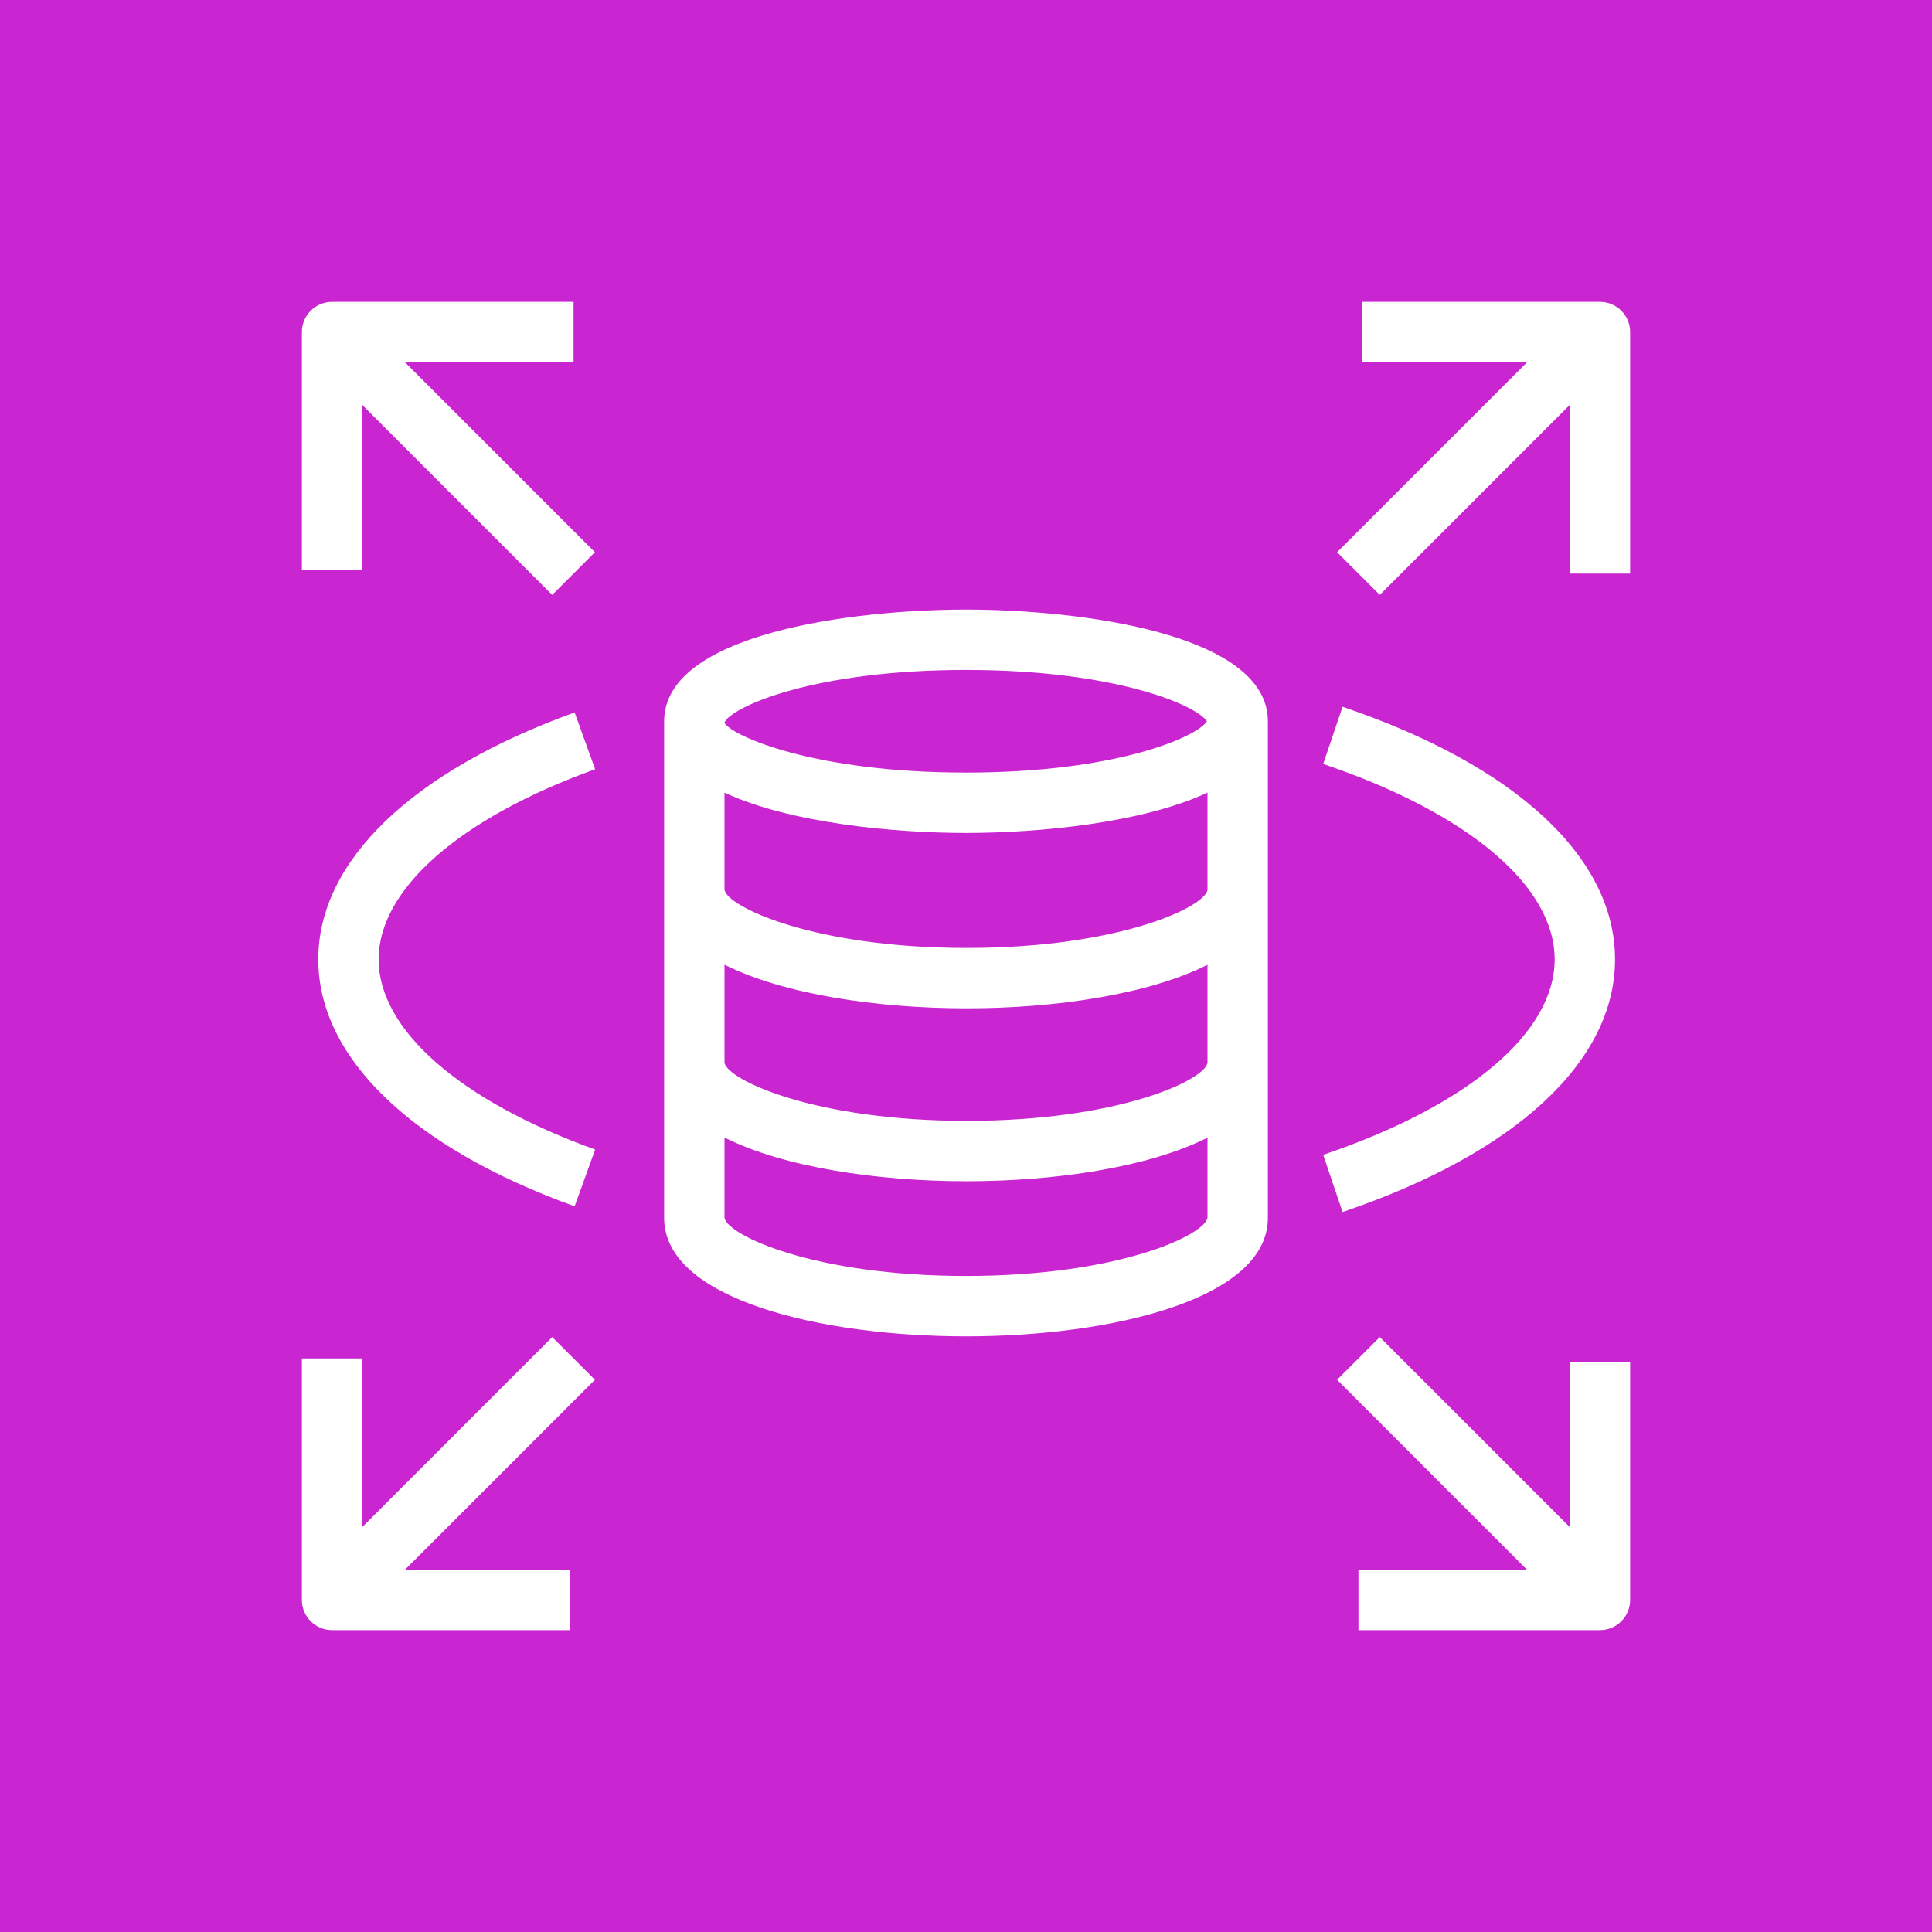
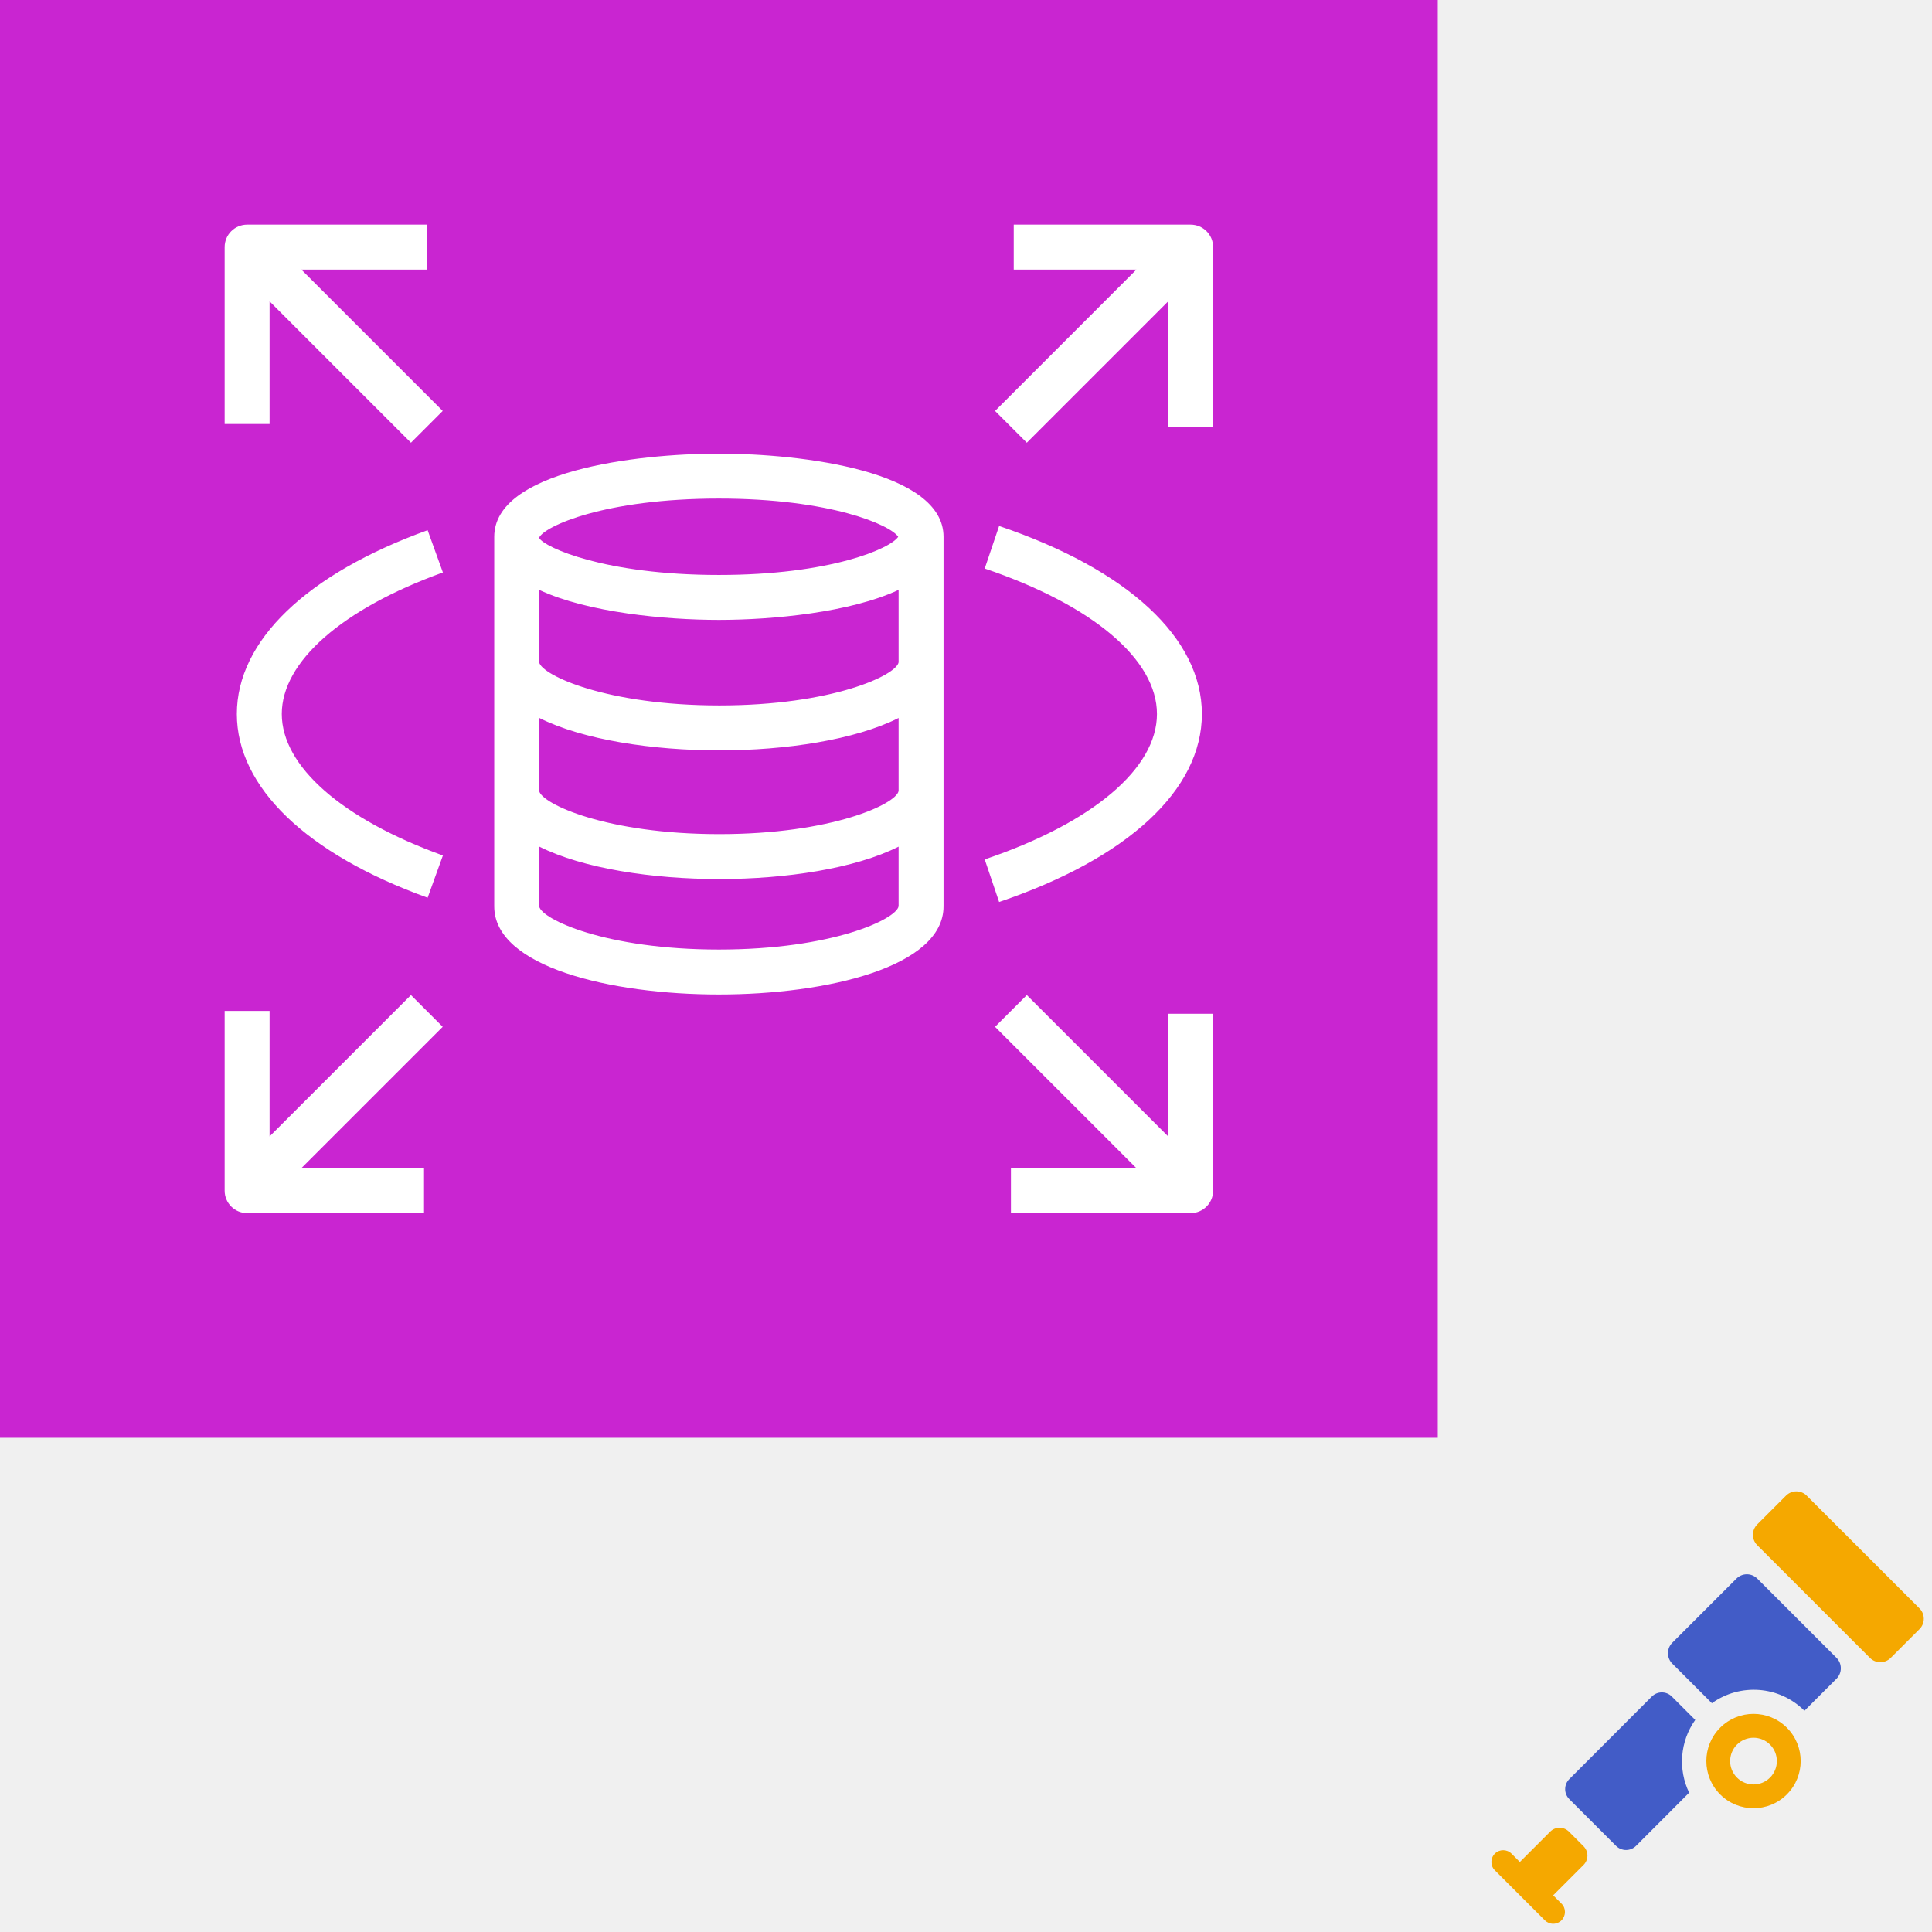
- <svg xmlns="http://www.w3.org/2000/svg" width="64px" height="64px" viewBox="0 0 64 64" version="1.1">
-   <g id="Icon-Architecture/48/Arch_Amazon-RDS_48" stroke="none" stroke-width="1" fill="none" fill-rule="evenodd">
-     <g id="Icon-Architecture-BG/48/Database" fill="#C925D1">
-       <rect id="Rectangle" x="0" y="0" width="64" height="64" />
+ <svg xmlns="http://www.w3.org/2000/svg" width="86px" height="86px" viewBox="0 0 86 86">
+   <svg width="64px" height="64px" viewBox="0 0 64 64" version="1.1">
+     <g id="Icon-Architecture/48/Arch_Amazon-RDS_48" stroke="none" stroke-width="1" fill="none" fill-rule="evenodd">
+       <g id="Icon-Architecture-BG/48/Database" fill="#C925D1">
+         <rect id="Rectangle" x="0" y="0" width="64" height="64" />
+       </g>
+       <path d="M54,11 L54,19 L52,19 L52,13.414 L45.707,19.707 L44.293,18.293 L50.586,12 L45.125,12 L45.125,10 L53,10 C53.553,10 54,10.448 54,11 L54,11 Z M12,18.875 L10,18.875 L10,11 C10,10.448 10.447,10 11,10 L19,10 L19,12 L13.414,12 L19.707,18.293 L18.293,19.707 L12,13.414 L12,18.875 Z M19.707,45.707 L13.414,52 L18.875,52 L18.875,54 L11,54 C10.447,54 10,53.552 10,53 L10,45 L12,45 L12,50.586 L18.293,44.293 L19.707,45.707 Z M51.5,31.781 C51.5,29.352 48.634,26.932 43.833,25.307 L44.474,23.413 C50.21,25.354 53.5,28.404 53.5,31.781 C53.5,35.158 50.21,38.208 44.474,40.15 L43.833,38.255 C48.634,36.631 51.5,34.21 51.5,31.781 L51.5,31.781 Z M12.543,31.781 C12.543,34.105 15.224,36.46 19.715,38.081 L19.035,39.961 C13.639,38.014 10.543,35.033 10.543,31.781 C10.543,28.53 13.639,25.548 19.035,23.601 L19.715,25.482 C15.224,27.103 12.543,29.458 12.543,31.781 L12.543,31.781 Z M52,45.125 L54,45.125 L54,53 C54,53.552 53.553,54 53,54 L45,54 L45,52 L50.586,52 L44.293,45.707 L45.707,44.293 L52,50.586 L52,45.125 Z M32.022,31.402 C26.999,31.402 24.126,30.059 24,29.483 L24,26.257 C26.159,27.266 29.609,27.593 32,27.593 C34.391,27.593 37.841,27.266 40,26.257 L40,29.483 C39.894,30.057 37.051,31.402 32.022,31.402 L32.022,31.402 Z M32.022,37.13 C26.999,37.13 24.126,35.786 24,35.21 L24,31.956 C25.953,32.937 29.055,33.402 32.022,33.402 C34.973,33.402 38.055,32.938 40,31.96 L40,35.21 C39.894,35.785 37.052,37.13 32.022,37.13 L32.022,37.13 Z M32,42.268 C26.95,42.268 24.104,40.917 24,40.346 L24,37.683 C25.953,38.665 29.055,39.13 32.022,39.13 C34.973,39.13 38.055,38.666 40,37.687 L40,40.342 C39.896,40.917 37.05,42.268 32,42.268 L32,42.268 Z M32,22.193 C36.971,22.193 39.642,23.37 39.982,23.894 C39.642,24.417 36.971,25.593 32,25.593 C26.909,25.593 24.233,24.361 24,23.949 L24,23.93 C24.233,23.426 26.909,22.193 32,22.193 L32,22.193 Z M32,20.193 C28.286,20.193 22,20.973 22,23.894 L22,40.346 C22,43.041 27.184,44.268 32,44.268 C36.816,44.268 42,43.041 42,40.346 L42,23.894 C42,20.973 35.714,20.193 32,20.193 L32,20.193 Z" id="Amazon-RDS_Icon_48_Squid" fill="#FFFFFF" />
    </g>
-     <path d="M54,11 L54,19 L52,19 L52,13.414 L45.707,19.707 L44.293,18.293 L50.586,12 L45.125,12 L45.125,10 L53,10 C53.553,10 54,10.448 54,11 L54,11 Z M12,18.875 L10,18.875 L10,11 C10,10.448 10.447,10 11,10 L19,10 L19,12 L13.414,12 L19.707,18.293 L18.293,19.707 L12,13.414 L12,18.875 Z M19.707,45.707 L13.414,52 L18.875,52 L18.875,54 L11,54 C10.447,54 10,53.552 10,53 L10,45 L12,45 L12,50.586 L18.293,44.293 L19.707,45.707 Z M51.5,31.781 C51.5,29.352 48.634,26.932 43.833,25.307 L44.474,23.413 C50.21,25.354 53.5,28.404 53.5,31.781 C53.5,35.158 50.21,38.208 44.474,40.15 L43.833,38.255 C48.634,36.631 51.5,34.21 51.5,31.781 L51.5,31.781 Z M12.543,31.781 C12.543,34.105 15.224,36.46 19.715,38.081 L19.035,39.961 C13.639,38.014 10.543,35.033 10.543,31.781 C10.543,28.53 13.639,25.548 19.035,23.601 L19.715,25.482 C15.224,27.103 12.543,29.458 12.543,31.781 L12.543,31.781 Z M52,45.125 L54,45.125 L54,53 C54,53.552 53.553,54 53,54 L45,54 L45,52 L50.586,52 L44.293,45.707 L45.707,44.293 L52,50.586 L52,45.125 Z M32.022,31.402 C26.999,31.402 24.126,30.059 24,29.483 L24,26.257 C26.159,27.266 29.609,27.593 32,27.593 C34.391,27.593 37.841,27.266 40,26.257 L40,29.483 C39.894,30.057 37.051,31.402 32.022,31.402 L32.022,31.402 Z M32.022,37.13 C26.999,37.13 24.126,35.786 24,35.21 L24,31.956 C25.953,32.937 29.055,33.402 32.022,33.402 C34.973,33.402 38.055,32.938 40,31.96 L40,35.21 C39.894,35.785 37.052,37.13 32.022,37.13 L32.022,37.13 Z M32,42.268 C26.95,42.268 24.104,40.917 24,40.346 L24,37.683 C25.953,38.665 29.055,39.13 32.022,39.13 C34.973,39.13 38.055,38.666 40,37.687 L40,40.342 C39.896,40.917 37.05,42.268 32,42.268 L32,42.268 Z M32,22.193 C36.971,22.193 39.642,23.37 39.982,23.894 C39.642,24.417 36.971,25.593 32,25.593 C26.909,25.593 24.233,24.361 24,23.949 L24,23.93 C24.233,23.426 26.909,22.193 32,22.193 L32,22.193 Z M32,20.193 C28.286,20.193 22,20.973 22,23.894 L22,40.346 C22,43.041 27.184,44.268 32,44.268 C36.816,44.268 42,43.041 42,40.346 L42,23.894 C42,20.973 35.714,20.193 32,20.193 L32,20.193 Z" id="Amazon-RDS_Icon_48_Squid" fill="#FFFFFF" />
-   </g>
+   </svg>
+   <svg x="66" y="66" width="20" height="20" viewBox="0 0 128 128">
+     <path fill="#f5a800" d="M67.648 69.797c-5.246 5.25-5.246 13.758 0 19.008 5.25 5.246 13.758 5.246 19.004 0 5.25-5.25 5.25-13.758 0-19.008-5.246-5.246-13.754-5.246-19.004 0Zm14.207 14.219a6.649 6.649 0 0 1-9.41 0 6.65 6.65 0 0 1 0-9.407 6.649 6.649 0 0 1 9.41 0c2.598 2.586 2.598 6.809 0 9.407ZM86.43 3.672l-8.235 8.234a4.17 4.17 0 0 0 0 5.875l32.149 32.149a4.17 4.17 0 0 0 5.875 0l8.234-8.235c1.61-1.61 1.61-4.261 0-5.87L92.29 3.671a4.159 4.159 0 0 0-5.86 0ZM28.738 108.895a3.763 3.763 0 0 0 0-5.31l-4.183-4.187a3.768 3.768 0 0 0-5.313 0l-8.644 8.649-.016.012-2.371-2.375c-1.313-1.313-3.45-1.313-4.75 0-1.313 1.312-1.313 3.449 0 4.75l14.246 14.242a3.353 3.353 0 0 0 4.746 0c1.3-1.313 1.313-3.45 0-4.746l-2.375-2.375.016-.012Zm0 0" />
+     <path fill="#425cc7" d="M72.297 27.313 54.004 45.605c-1.625 1.625-1.625 4.301 0 5.926L65.3 62.824c7.984-5.746 19.18-5.035 26.363 2.153l9.148-9.149c1.622-1.625 1.622-4.297 0-5.922L78.22 27.313a4.185 4.185 0 0 0-5.922 0ZM60.55 67.585l-6.672-6.672c-1.563-1.562-4.125-1.562-5.684 0l-23.53 23.54a4.036 4.036 0 0 0 0 5.687l13.331 13.332a4.036 4.036 0 0 0 5.688 0l15.132-15.157c-3.199-6.609-2.625-14.593 1.735-20.73Zm0 0" />
+   </svg>
</svg>
